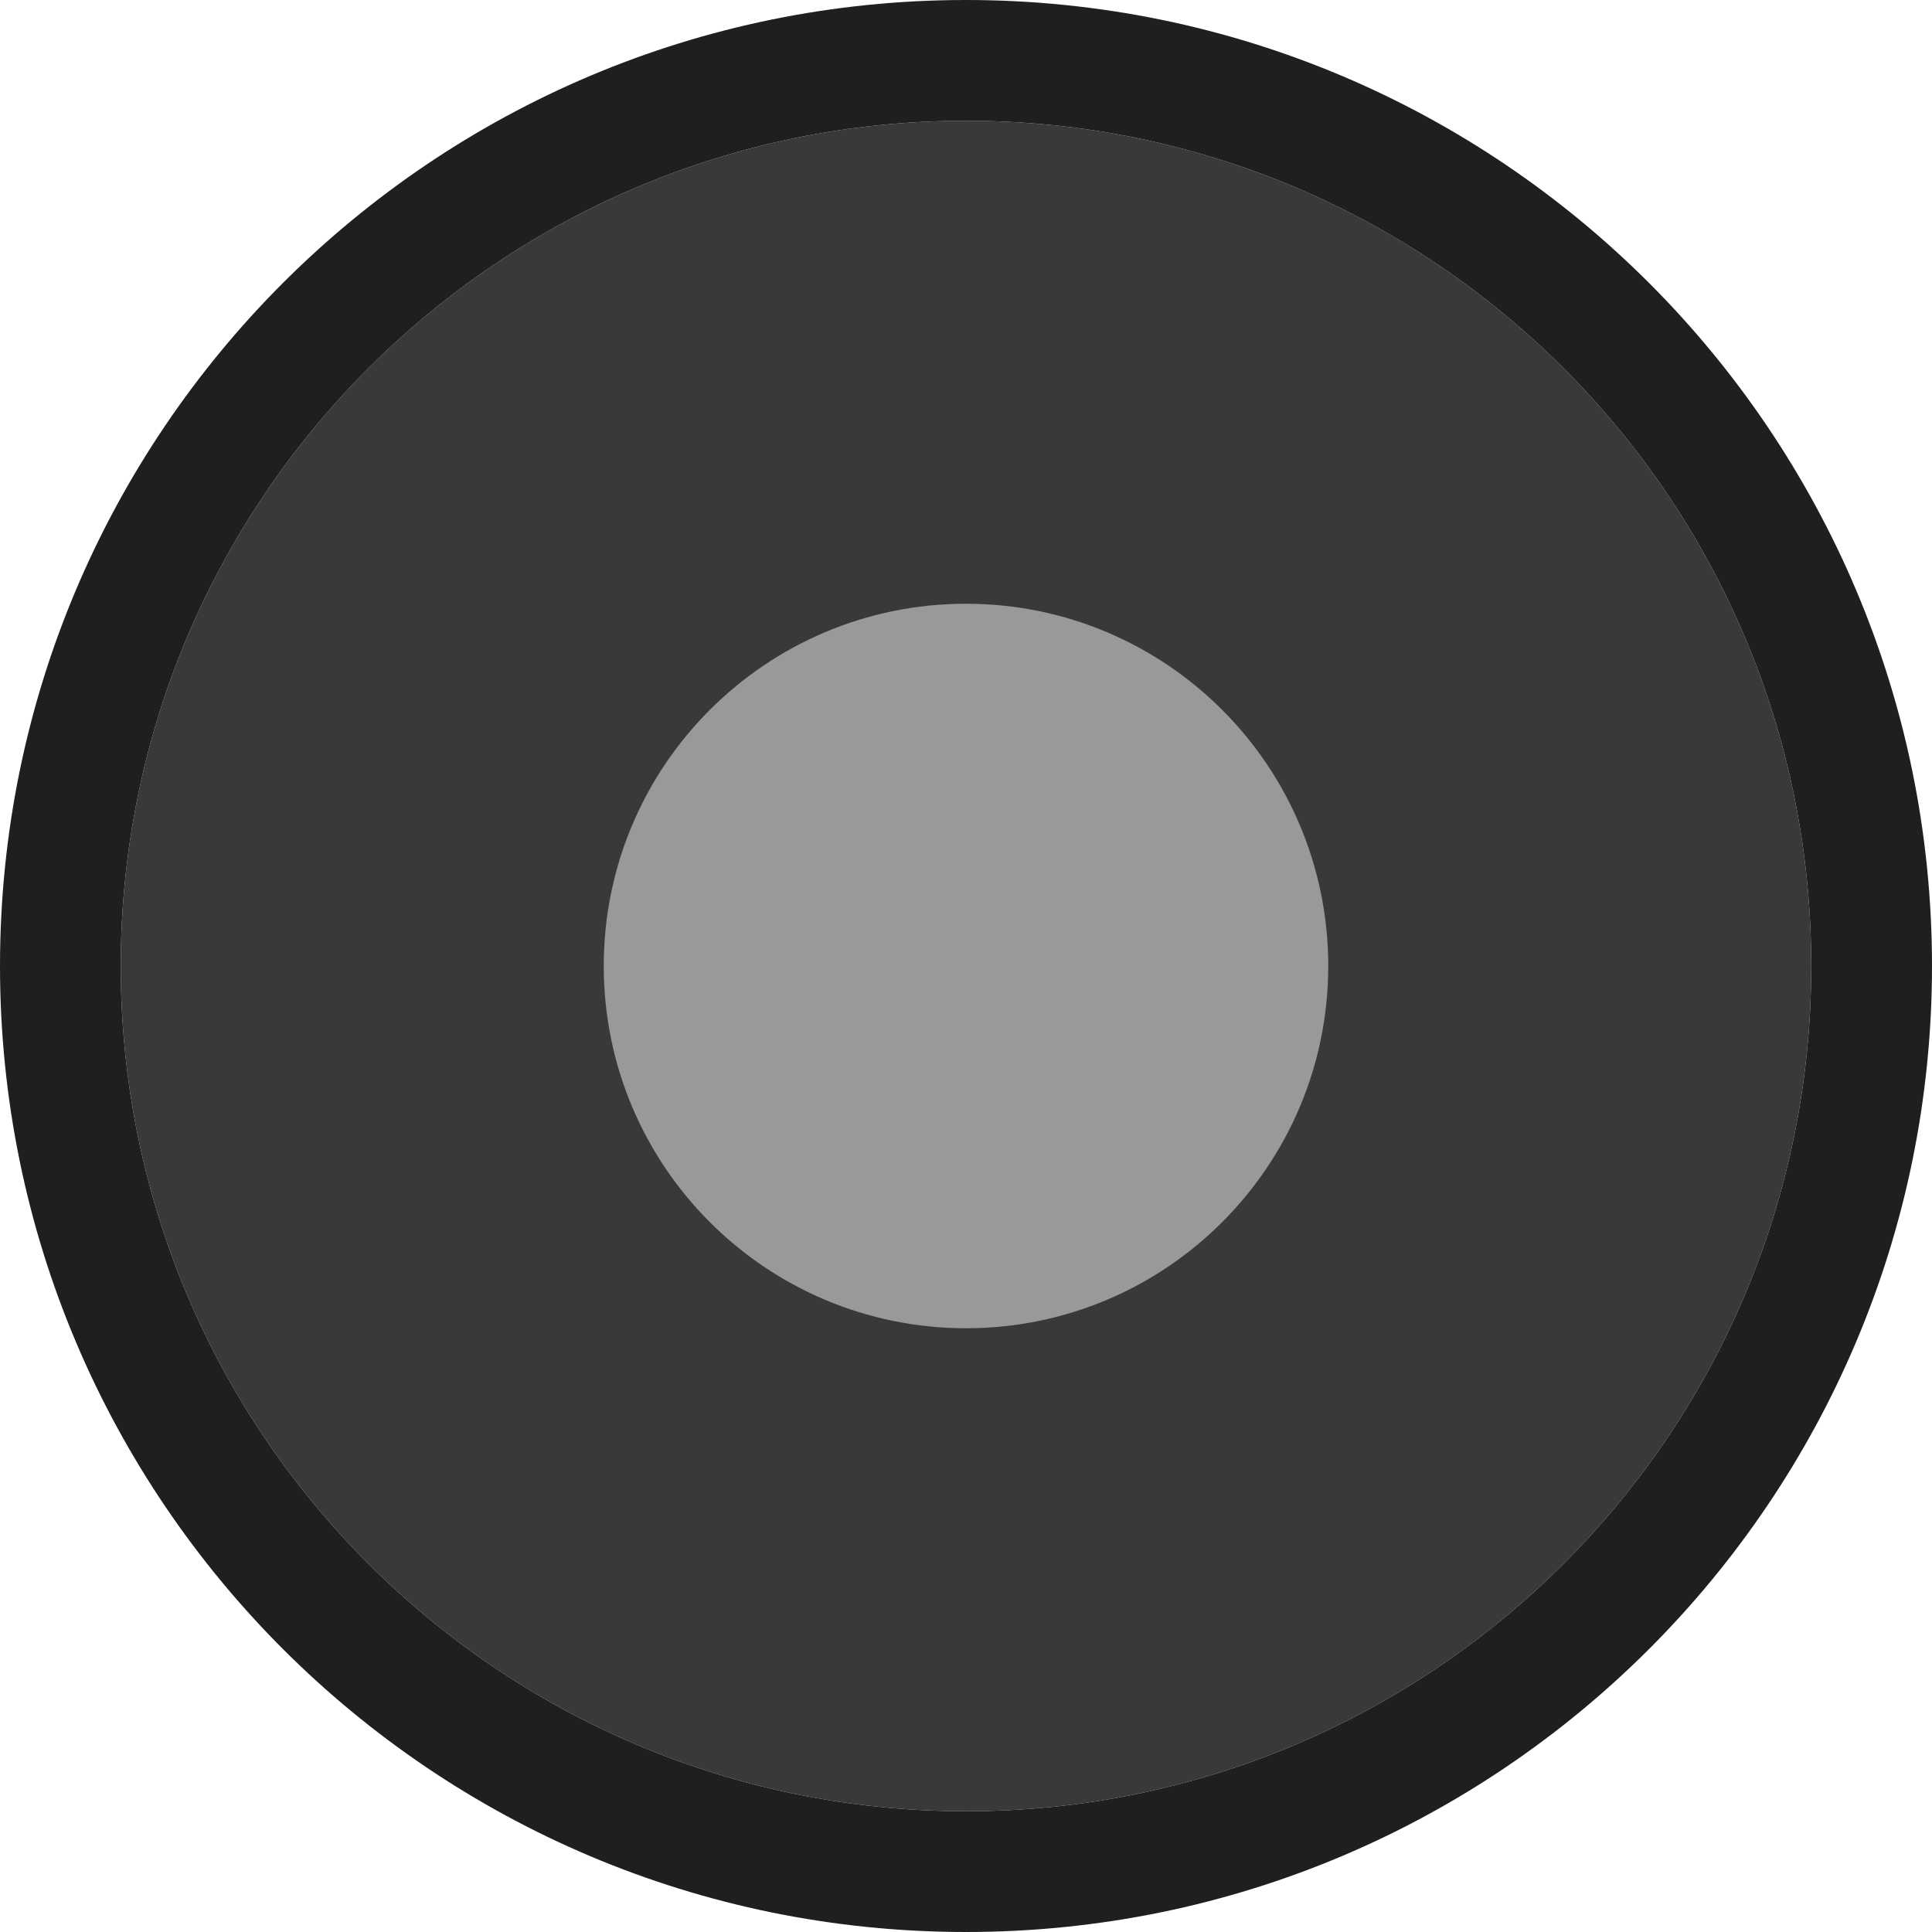
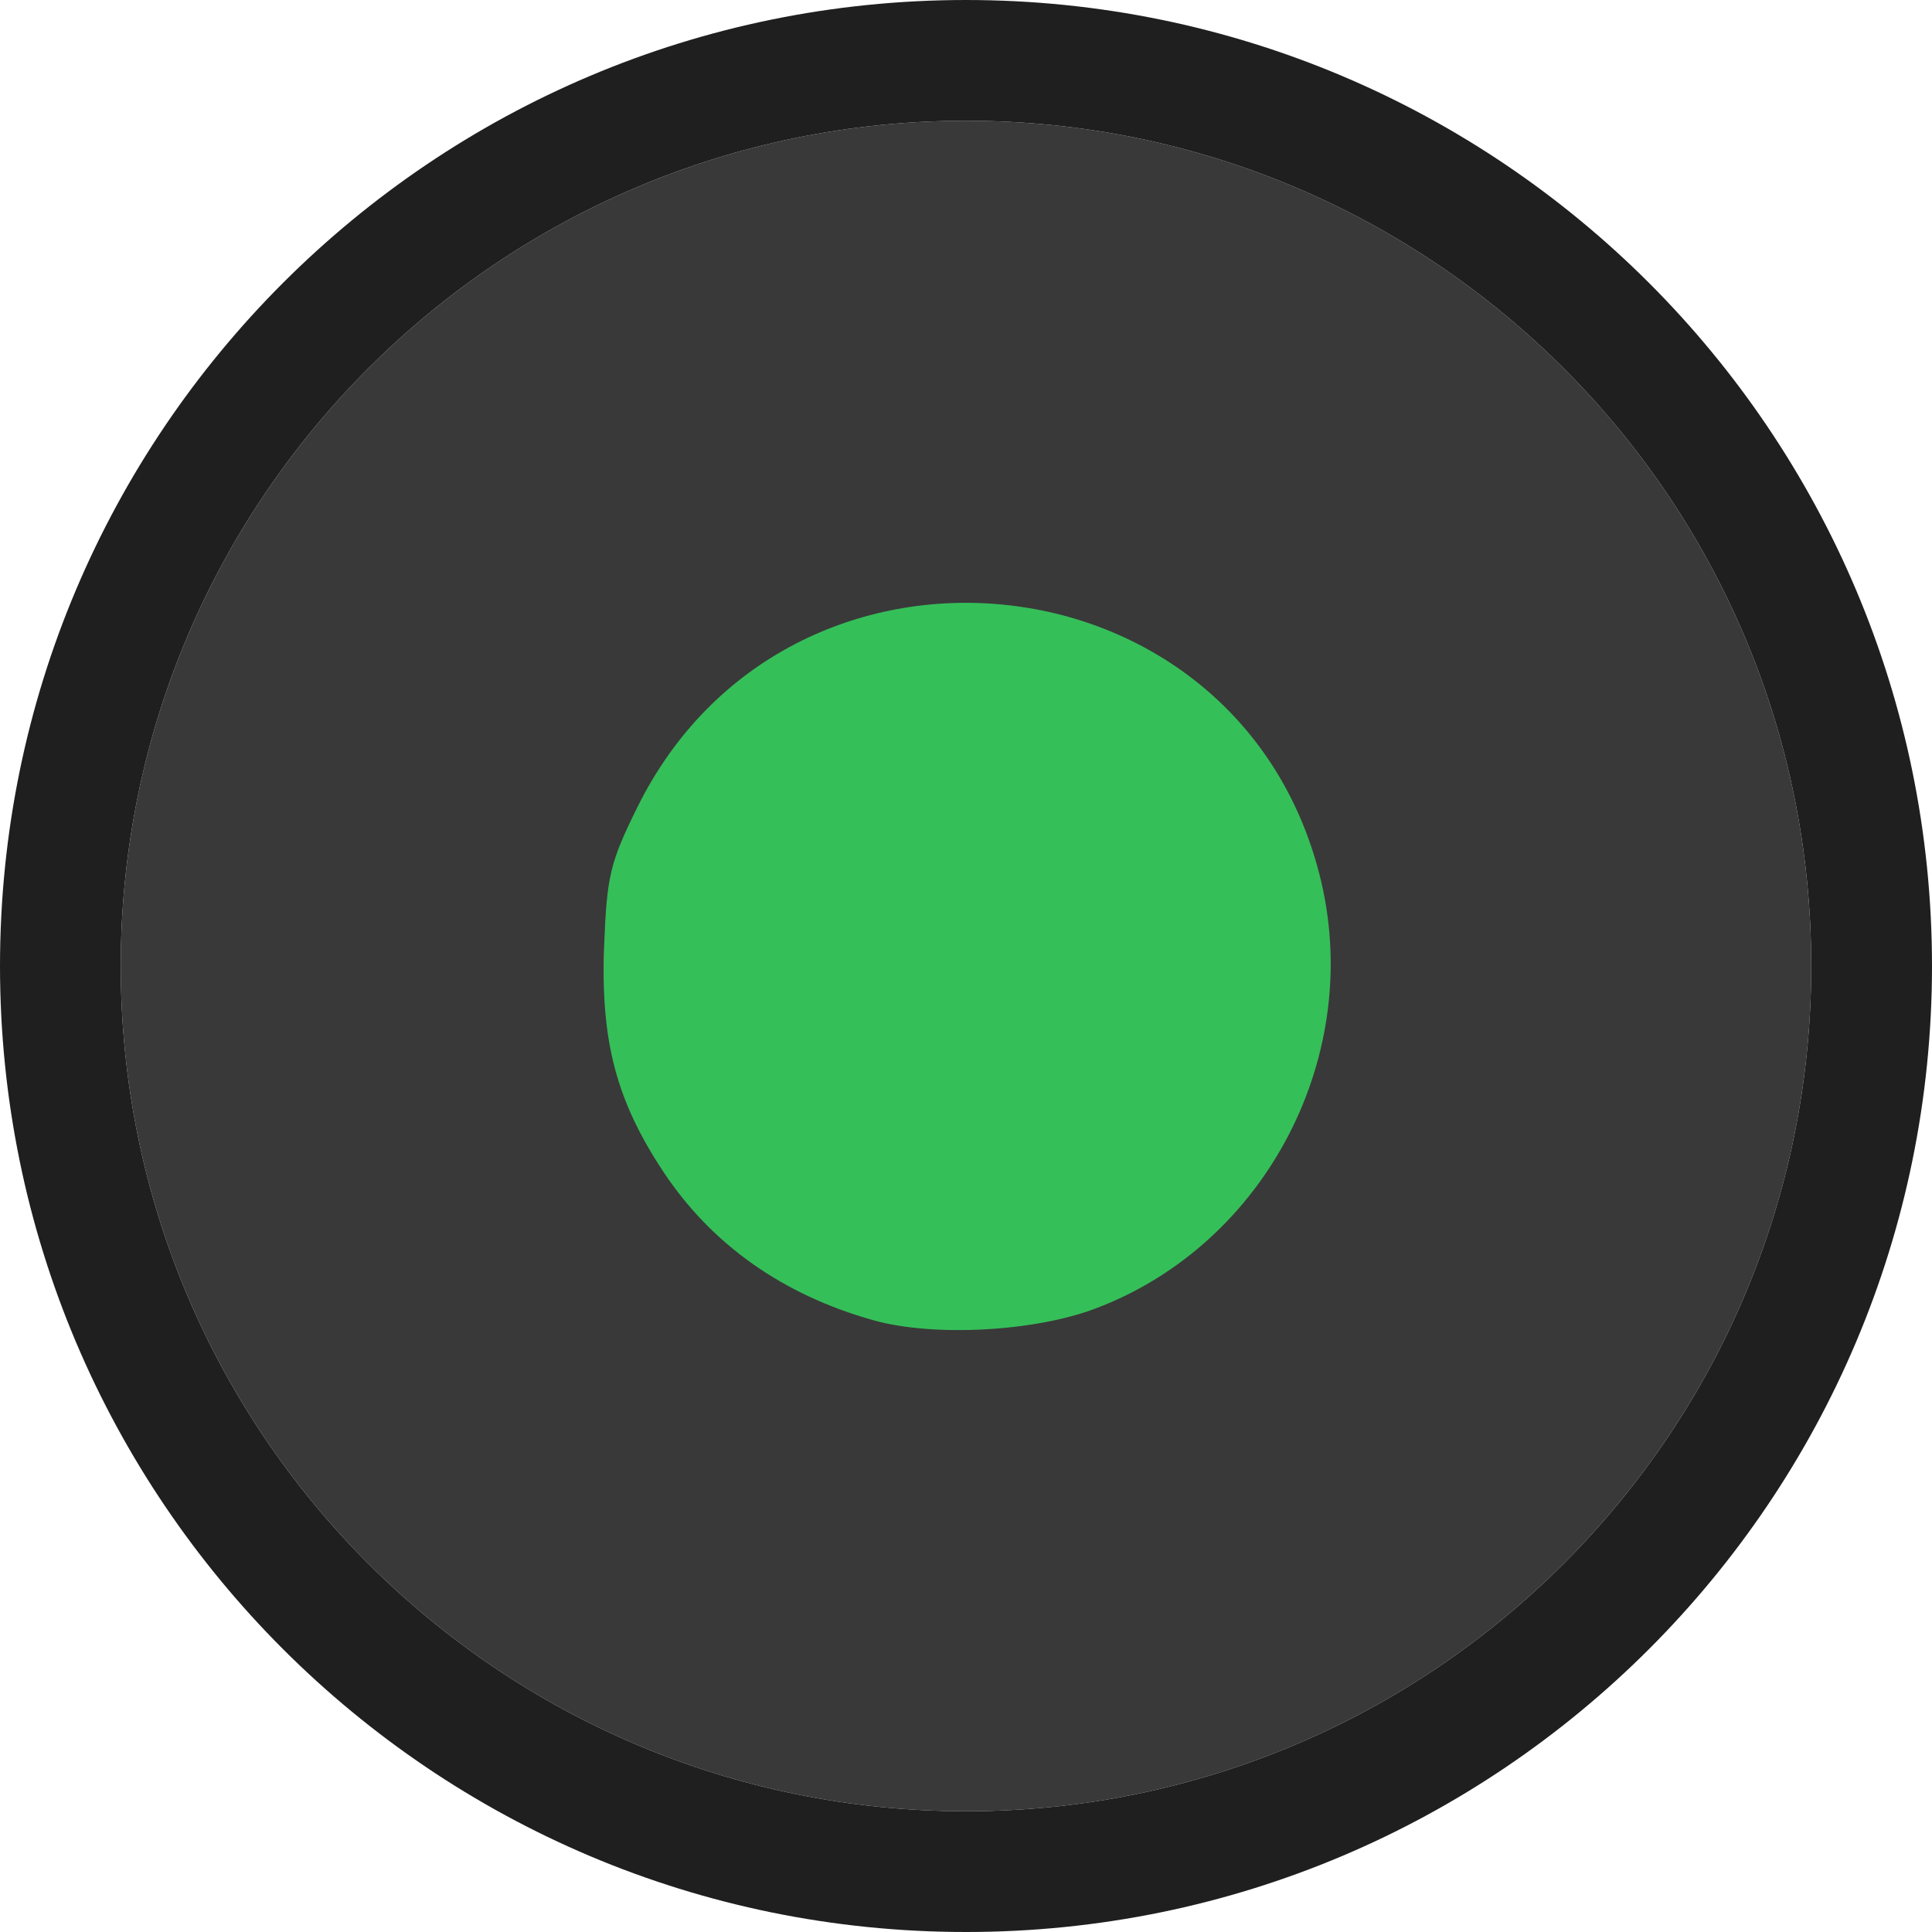
- <svg xmlns="http://www.w3.org/2000/svg" viewBox="0 0 16 16" id="svg2" version="1.1" width="100%" height="100%">
+ <svg xmlns="http://www.w3.org/2000/svg" viewBox="0 0 16 16" id="svg2" version="1.1">
  <defs id="defs14" />
  <g transform="translate(0 -1036.362)" id="g4">
    <path style="fill:#393939" d="m 15,8 c 0,3.866 -3.134,7 -7,7 C 4.134,15 1,11.866 1,8 1,4.134 4.134,1 8,1 c 3.866,0 7,3.134 7,7 z" transform="translate(0 1036.362)" id="path6" />
    <path style="fill:#1f1f1f" d="M 8 0 C 3.582 8.8817842e-16 -3.006854e-17 3.582 0 8 C 0 12.418 3.582 16 8 16 C 12.418 16 16 12.418 16 8 C 16 3.582 12.418 -1.8064254e-15 8 0 z M 8 1 C 11.866 1 15 4.134 15 8 C 15 11.866 11.866 15 8 15 C 4.134 15 1 11.866 1 8 C 1 4.134 4.134 1 8 1 z " transform="translate(0 1036.362)" id="path8" />
-     <path style="fill:#999999;color:#000000;fill-opacity:1;fill-rule:nonzero;stroke-width:1;stroke-linecap:butt;stroke-linejoin:miter;stroke-miterlimit:4;stroke-opacity:1;stroke-dasharray:none;stroke-dashoffset:0;marker:none;visibility:visible;display:inline;overflow:visible;enable-background:accumulate" d="M 11,8 C 11,9.657 9.657,11 8,11 6.343,11 5,9.657 5,8 5,6.343 6.343,5 8,5 c 1.657,0 3,1.343 3,3 z" transform="translate(0 1036.362)" id="path10" />
+     <path style="fill:#d64937" d="M 11,8 C 11,9.657 9.657,11 8,11 6.343,11 5,9.657 5,8 5,6.343 6.343,5 8,5 c 1.657,0 3,1.343 3,3 z" transform="translate(0 1036.362)" id="path10" />
  </g>
+   <path style="opacity:1;fill:#35bf59;fill-opacity:1" d="M 7.234,10.934 C 6.484,10.724 5.894,10.307 5.495,9.706 5.105,9.118 4.974,8.623 5.003,7.843 5.025,7.254 5.052,7.143 5.278,6.686 6.519,4.173 10.235,4.538 10.927,7.241 11.307,8.722 10.494,10.299 9.074,10.836 8.566,11.029 7.729,11.073 7.234,10.934 Z" id="path4144" />
</svg>
